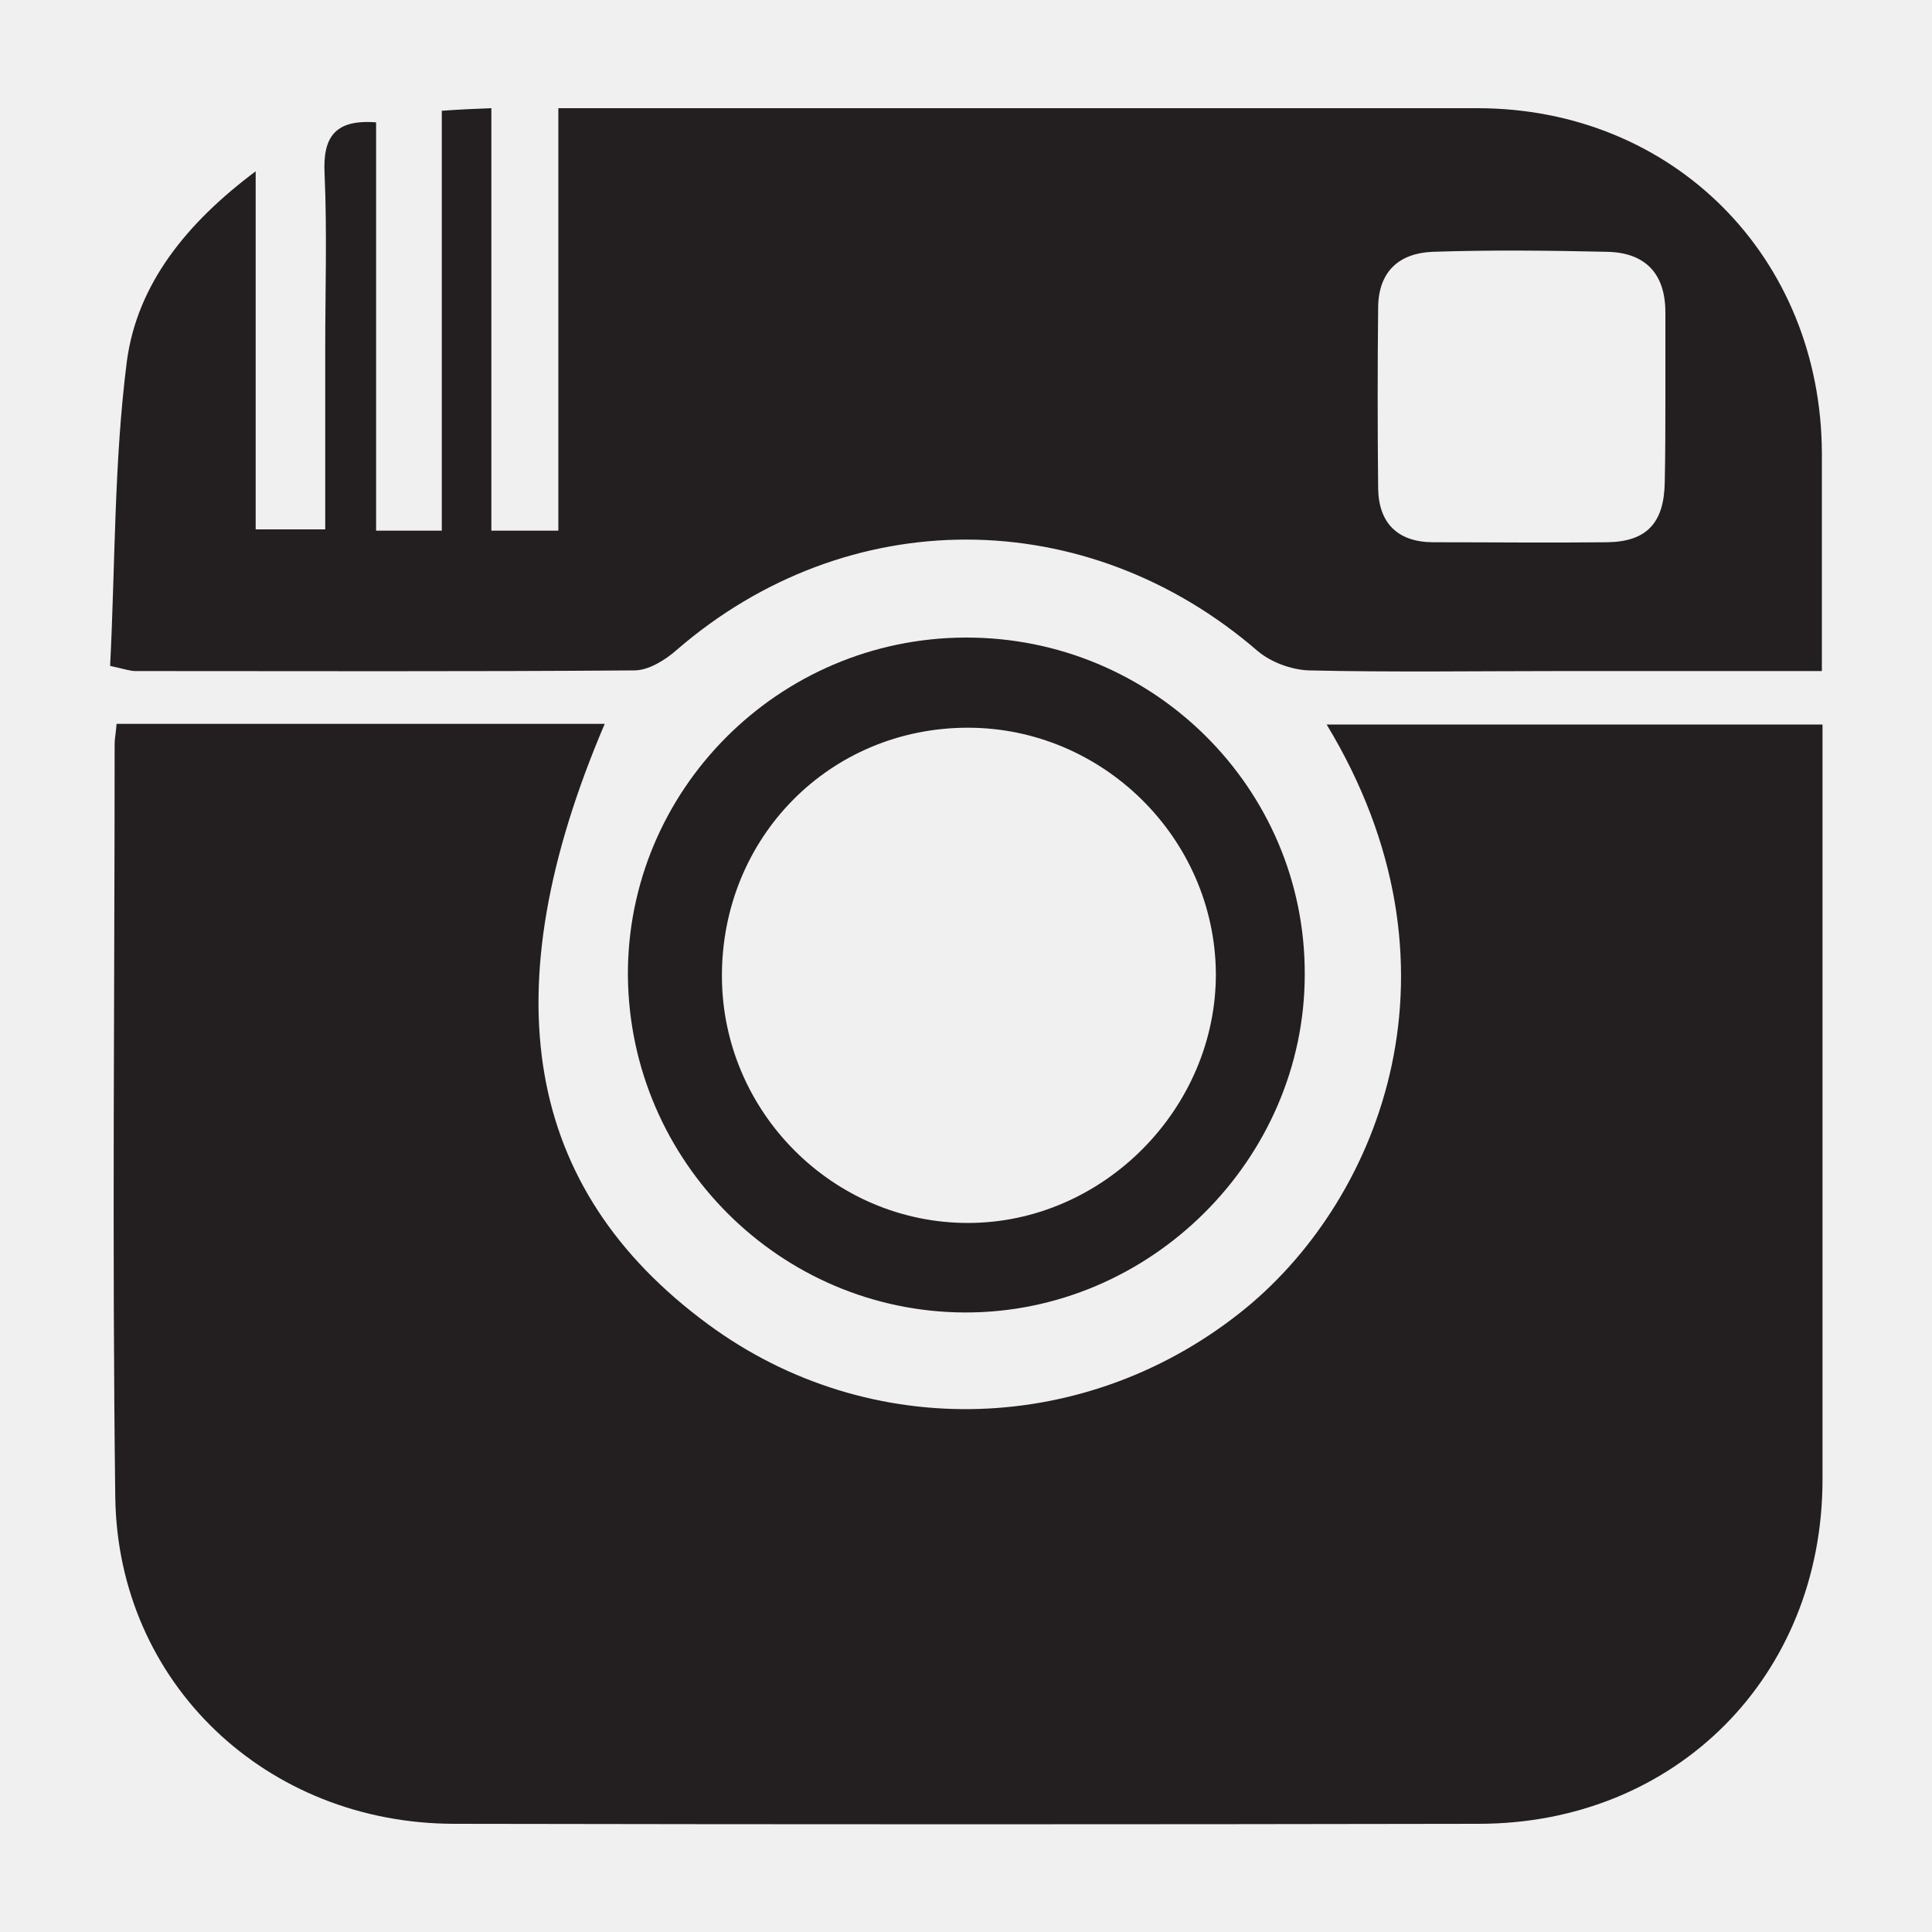
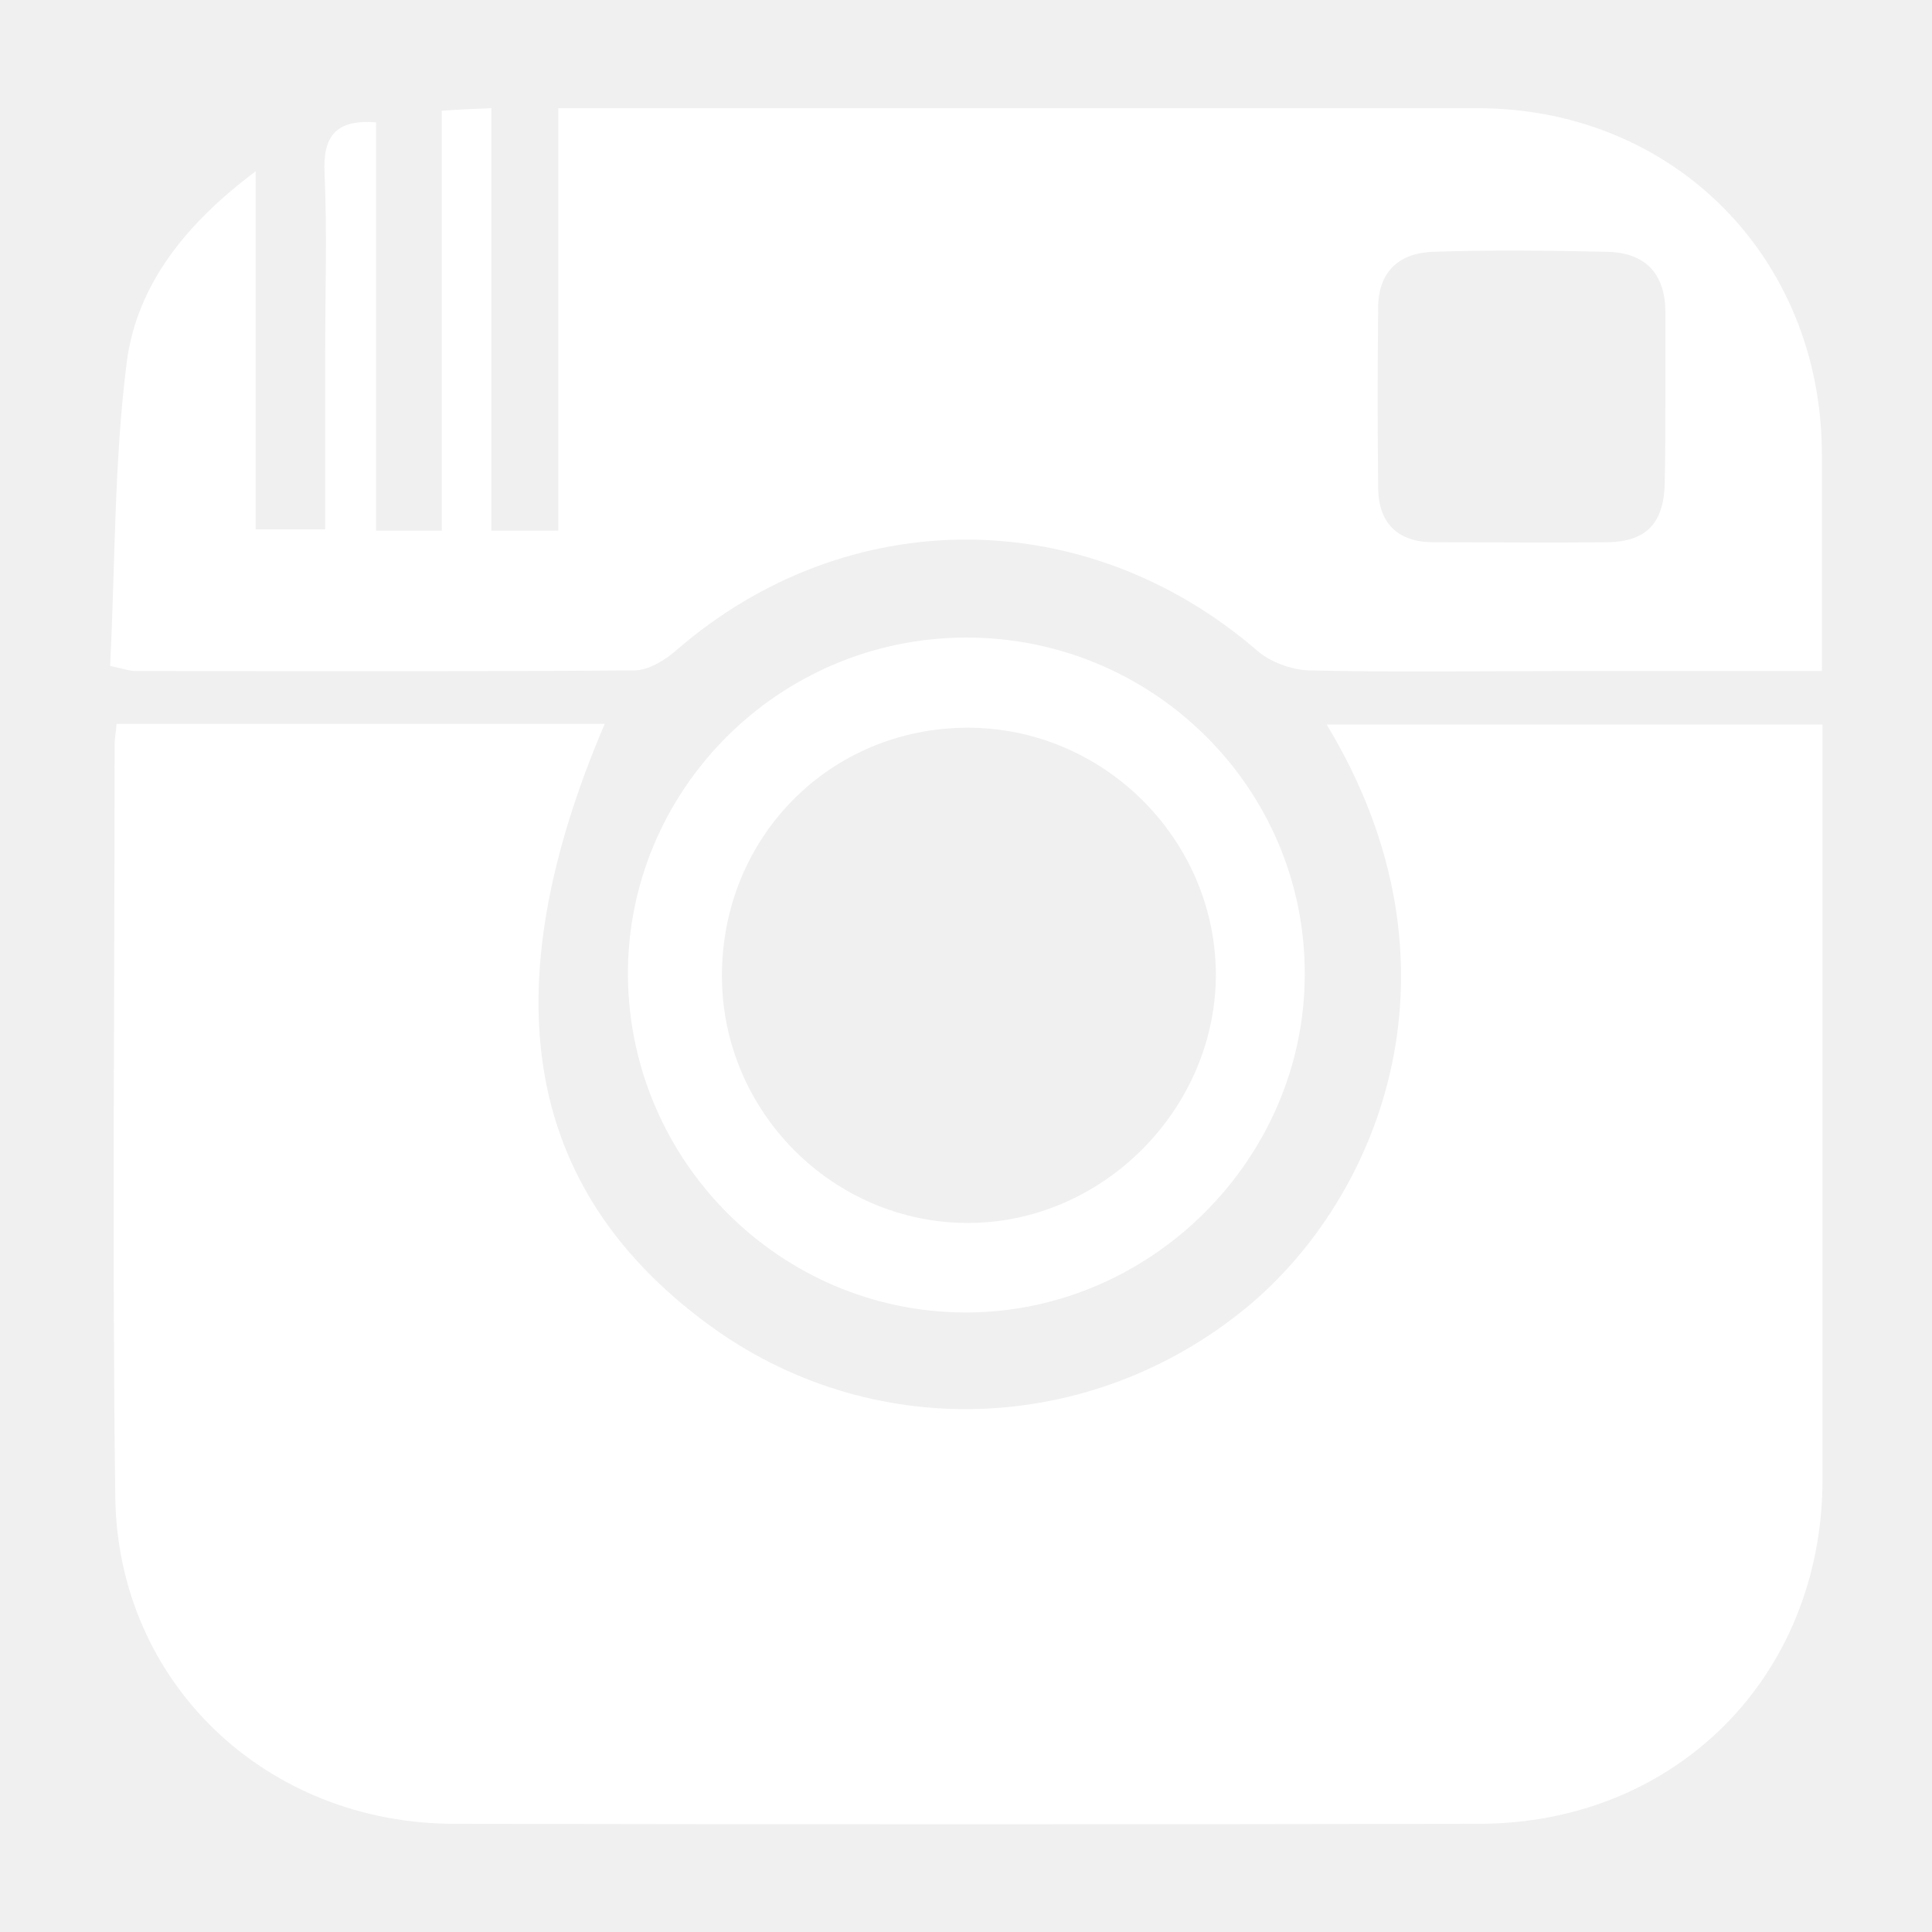
<svg xmlns="http://www.w3.org/2000/svg" version="1.1" id="Layer_1" x="0px" y="0px" viewBox="0 0 300 300" enable-background="new 0 0 300 300" xml:space="preserve">
  <g>
-     <path fill="#231F20" d="M18.1,112.4c25.5,0,50.6,0,75.8,0c-17.8,41.7-12.5,72.2,16,93.2c25.2,18.6,59.4,17.4,83.7-2.6   c20.8-17.2,35.1-53,12.4-90.5c25.5,0,50.8,0,77,0c0,2.2,0,4.4,0,6.7c0,36.8,0,73.7,0,110.5c0,30.6-22.8,53.5-53.4,53.5   c-53,0.1-106,0.1-159,0c-29.2,0-52.3-21.8-52.7-50.7c-0.5-39-0.1-78-0.1-117C17.8,114.7,18,113.8,18.1,112.4z" />
-     <path fill="#231F20" d="M282.9,104.2c-14.1,0-27.2,0-40.3,0c-13.1,0-26.3,0.2-39.4-0.1c-2.7-0.1-5.9-1.3-7.9-3   c-26.6-23-63.7-23.1-90.2-0.2c-1.8,1.6-4.4,3.2-6.6,3.2c-25.8,0.2-51.7,0.1-77.5,0.1c-0.8,0-1.6-0.3-3.9-0.8   c0.8-15.8,0.6-31.7,2.6-47.3c1.6-12,9.3-21.5,20-29.5c0,19,0,37.1,0,55.6c3.8,0,6.9,0,10.8,0c0-9.3,0-18.7,0-28.1   c0-9,0.3-18.1-0.1-27.1c-0.3-5.7,1.6-8.5,8-8c0,21,0,42,0,63.4c3.5,0,6.4,0,10.2,0c0-21.5,0-43.1,0-65.2c2.8-0.2,4.9-0.3,7.7-0.4   c0,22,0,43.7,0,65.6c3.7,0,6.6,0,10.4,0c0-21.6,0-43.2,0-65.6c3.1,0,5.4,0,7.7,0c45,0,90,0,135,0c30.4,0,53.4,23.1,53.5,53.6   C282.9,81.3,282.9,92.2,282.9,104.2z M258.6,61.4c0-4.3,0-8.6,0-12.9c0-6.1-3.2-9.3-9.1-9.4c-9-0.2-18-0.3-27,0   c-5.2,0.2-8.4,3-8.5,8.5c-0.1,9.4-0.1,18.9,0,28.3c0.1,5.4,3.1,8.3,8.6,8.3c9,0,18,0.1,27,0c6.1-0.1,8.8-3,8.9-9.3   C258.6,70.4,258.6,65.9,258.6,61.4z" />
-     <path fill="#231F20" d="M149.9,99c29.1-0.1,52.8,23.4,52.7,52.3c0,28.7-24,52.6-52.8,52.5c-28.6-0.1-52-23.4-52.3-52.2   C97.3,122.8,120.8,99.1,149.9,99z M150.3,113c-21.5,0-38.3,17.1-38.2,38.7c0.1,21,17.3,38.2,38.2,38.2c21,0,38.6-17.8,38.5-38.8   C188.6,130.1,171.2,113,150.3,113z" />
+     <path fill="#FFFFFF" d="M18.1,112.4c25.5,0,50.6,0,75.8,0c-17.8,41.7-12.5,72.2,16,93.2c25.2,18.6,59.4,17.4,83.7-2.6   c20.8-17.2,35.1-53,12.4-90.5c25.5,0,50.8,0,77,0c0,2.2,0,4.4,0,6.7c0,36.8,0,73.7,0,110.5c0,30.6-22.8,53.5-53.4,53.5   c-53,0.1-106,0.1-159,0c-29.2,0-52.3-21.8-52.7-50.7c-0.5-39-0.1-78-0.1-117C17.8,114.7,18,113.8,18.1,112.4z" />
+     <path fill="#FFFFFF" d="M282.9,104.2c-14.1,0-27.2,0-40.3,0c-13.1,0-26.3,0.2-39.4-0.1c-2.7-0.1-5.9-1.3-7.9-3   c-26.6-23-63.7-23.1-90.2-0.2c-1.8,1.6-4.4,3.2-6.6,3.2c-25.8,0.2-51.7,0.1-77.5,0.1c-0.8,0-1.6-0.3-3.9-0.8   c0.8-15.8,0.6-31.7,2.6-47.3c1.6-12,9.3-21.5,20-29.5c0,19,0,37.1,0,55.6c3.8,0,6.9,0,10.8,0c0-9.3,0-18.7,0-28.1   c0-9,0.3-18.1-0.1-27.1c-0.3-5.7,1.6-8.5,8-8c0,21,0,42,0,63.4c3.5,0,6.4,0,10.2,0c0-21.5,0-43.1,0-65.2c2.8-0.2,4.9-0.3,7.7-0.4   c0,22,0,43.7,0,65.6c3.7,0,6.6,0,10.4,0c0-21.6,0-43.2,0-65.6c3.1,0,5.4,0,7.7,0c45,0,90,0,135,0c30.4,0,53.4,23.1,53.5,53.6   C282.9,81.3,282.9,92.2,282.9,104.2z M258.6,61.4c0-4.3,0-8.6,0-12.9c0-6.1-3.2-9.3-9.1-9.4c-9-0.2-18-0.3-27,0   c-5.2,0.2-8.4,3-8.5,8.5c-0.1,9.4-0.1,18.9,0,28.3c0.1,5.4,3.1,8.3,8.6,8.3c9,0,18,0.1,27,0c6.1-0.1,8.8-3,8.9-9.3   C258.6,70.4,258.6,65.9,258.6,61.4z" />
+     <path fill="#FFFFFF" d="M149.9,99c29.1-0.1,52.8,23.4,52.7,52.3c0,28.7-24,52.6-52.8,52.5c-28.6-0.1-52-23.4-52.3-52.2   C97.3,122.8,120.8,99.1,149.9,99z M150.3,113c-21.5,0-38.3,17.1-38.2,38.7c0.1,21,17.3,38.2,38.2,38.2c21,0,38.6-17.8,38.5-38.8   C188.6,130.1,171.2,113,150.3,113z" />
  </g>
</svg>
